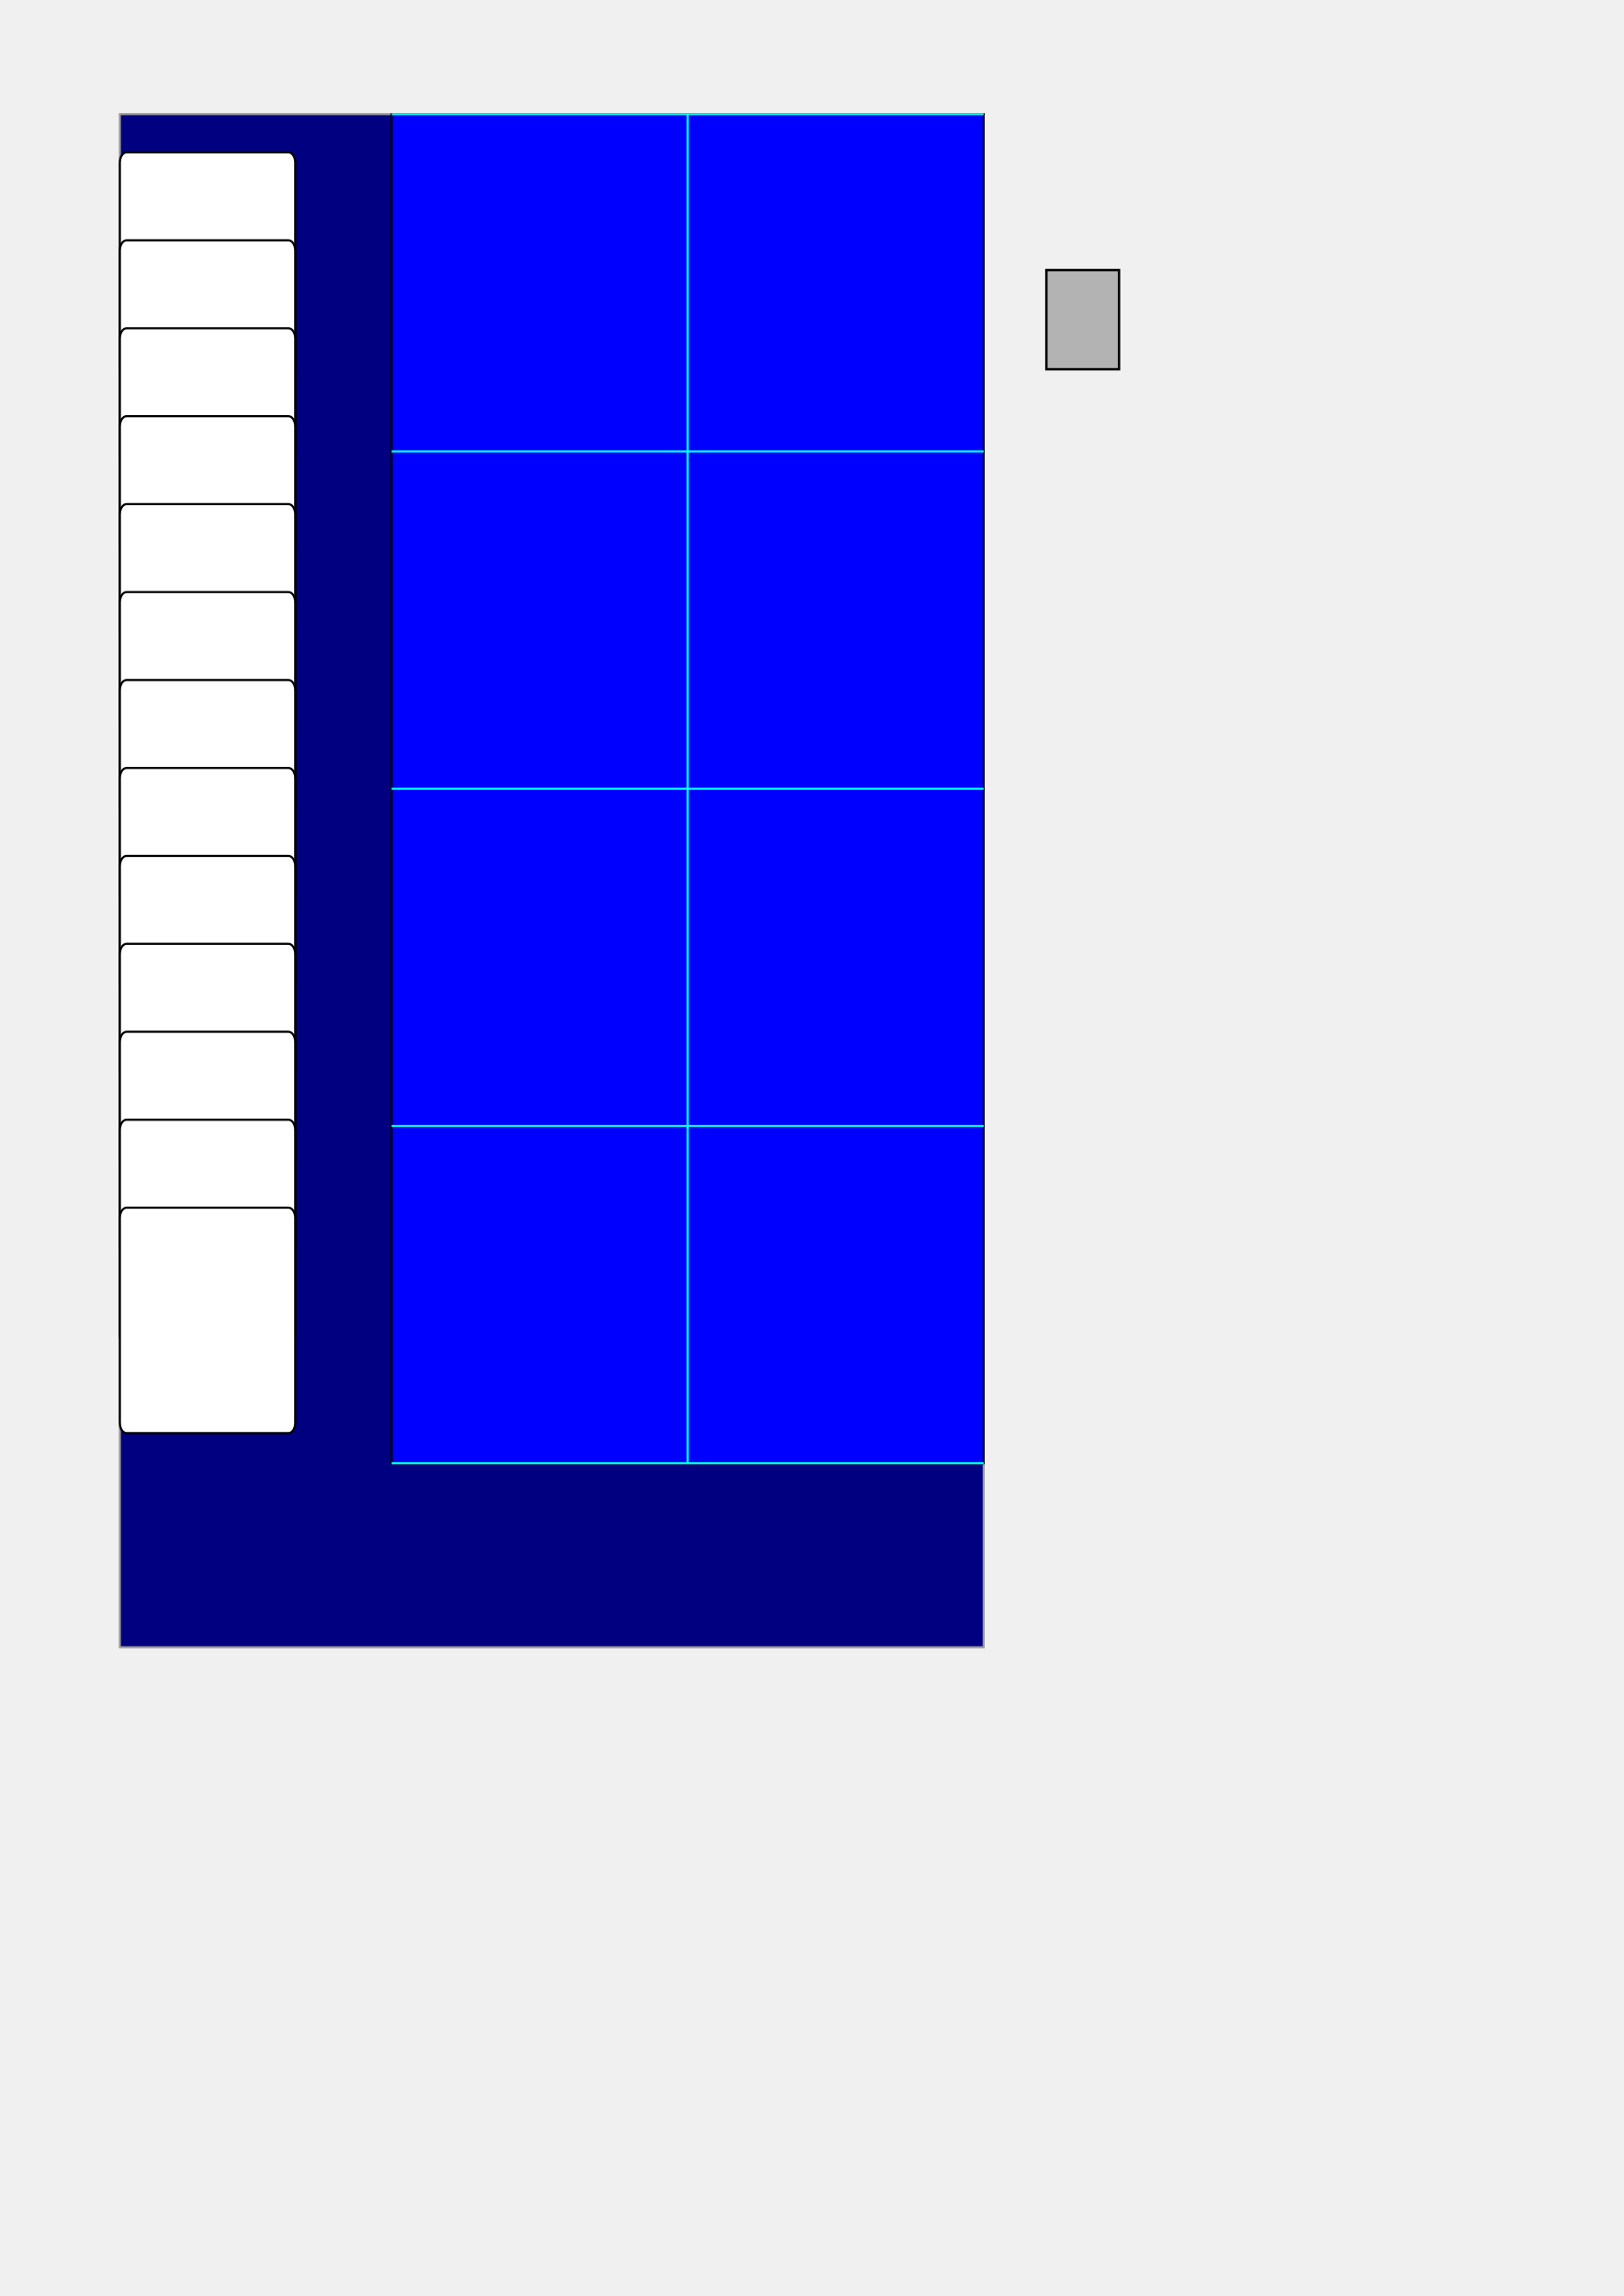
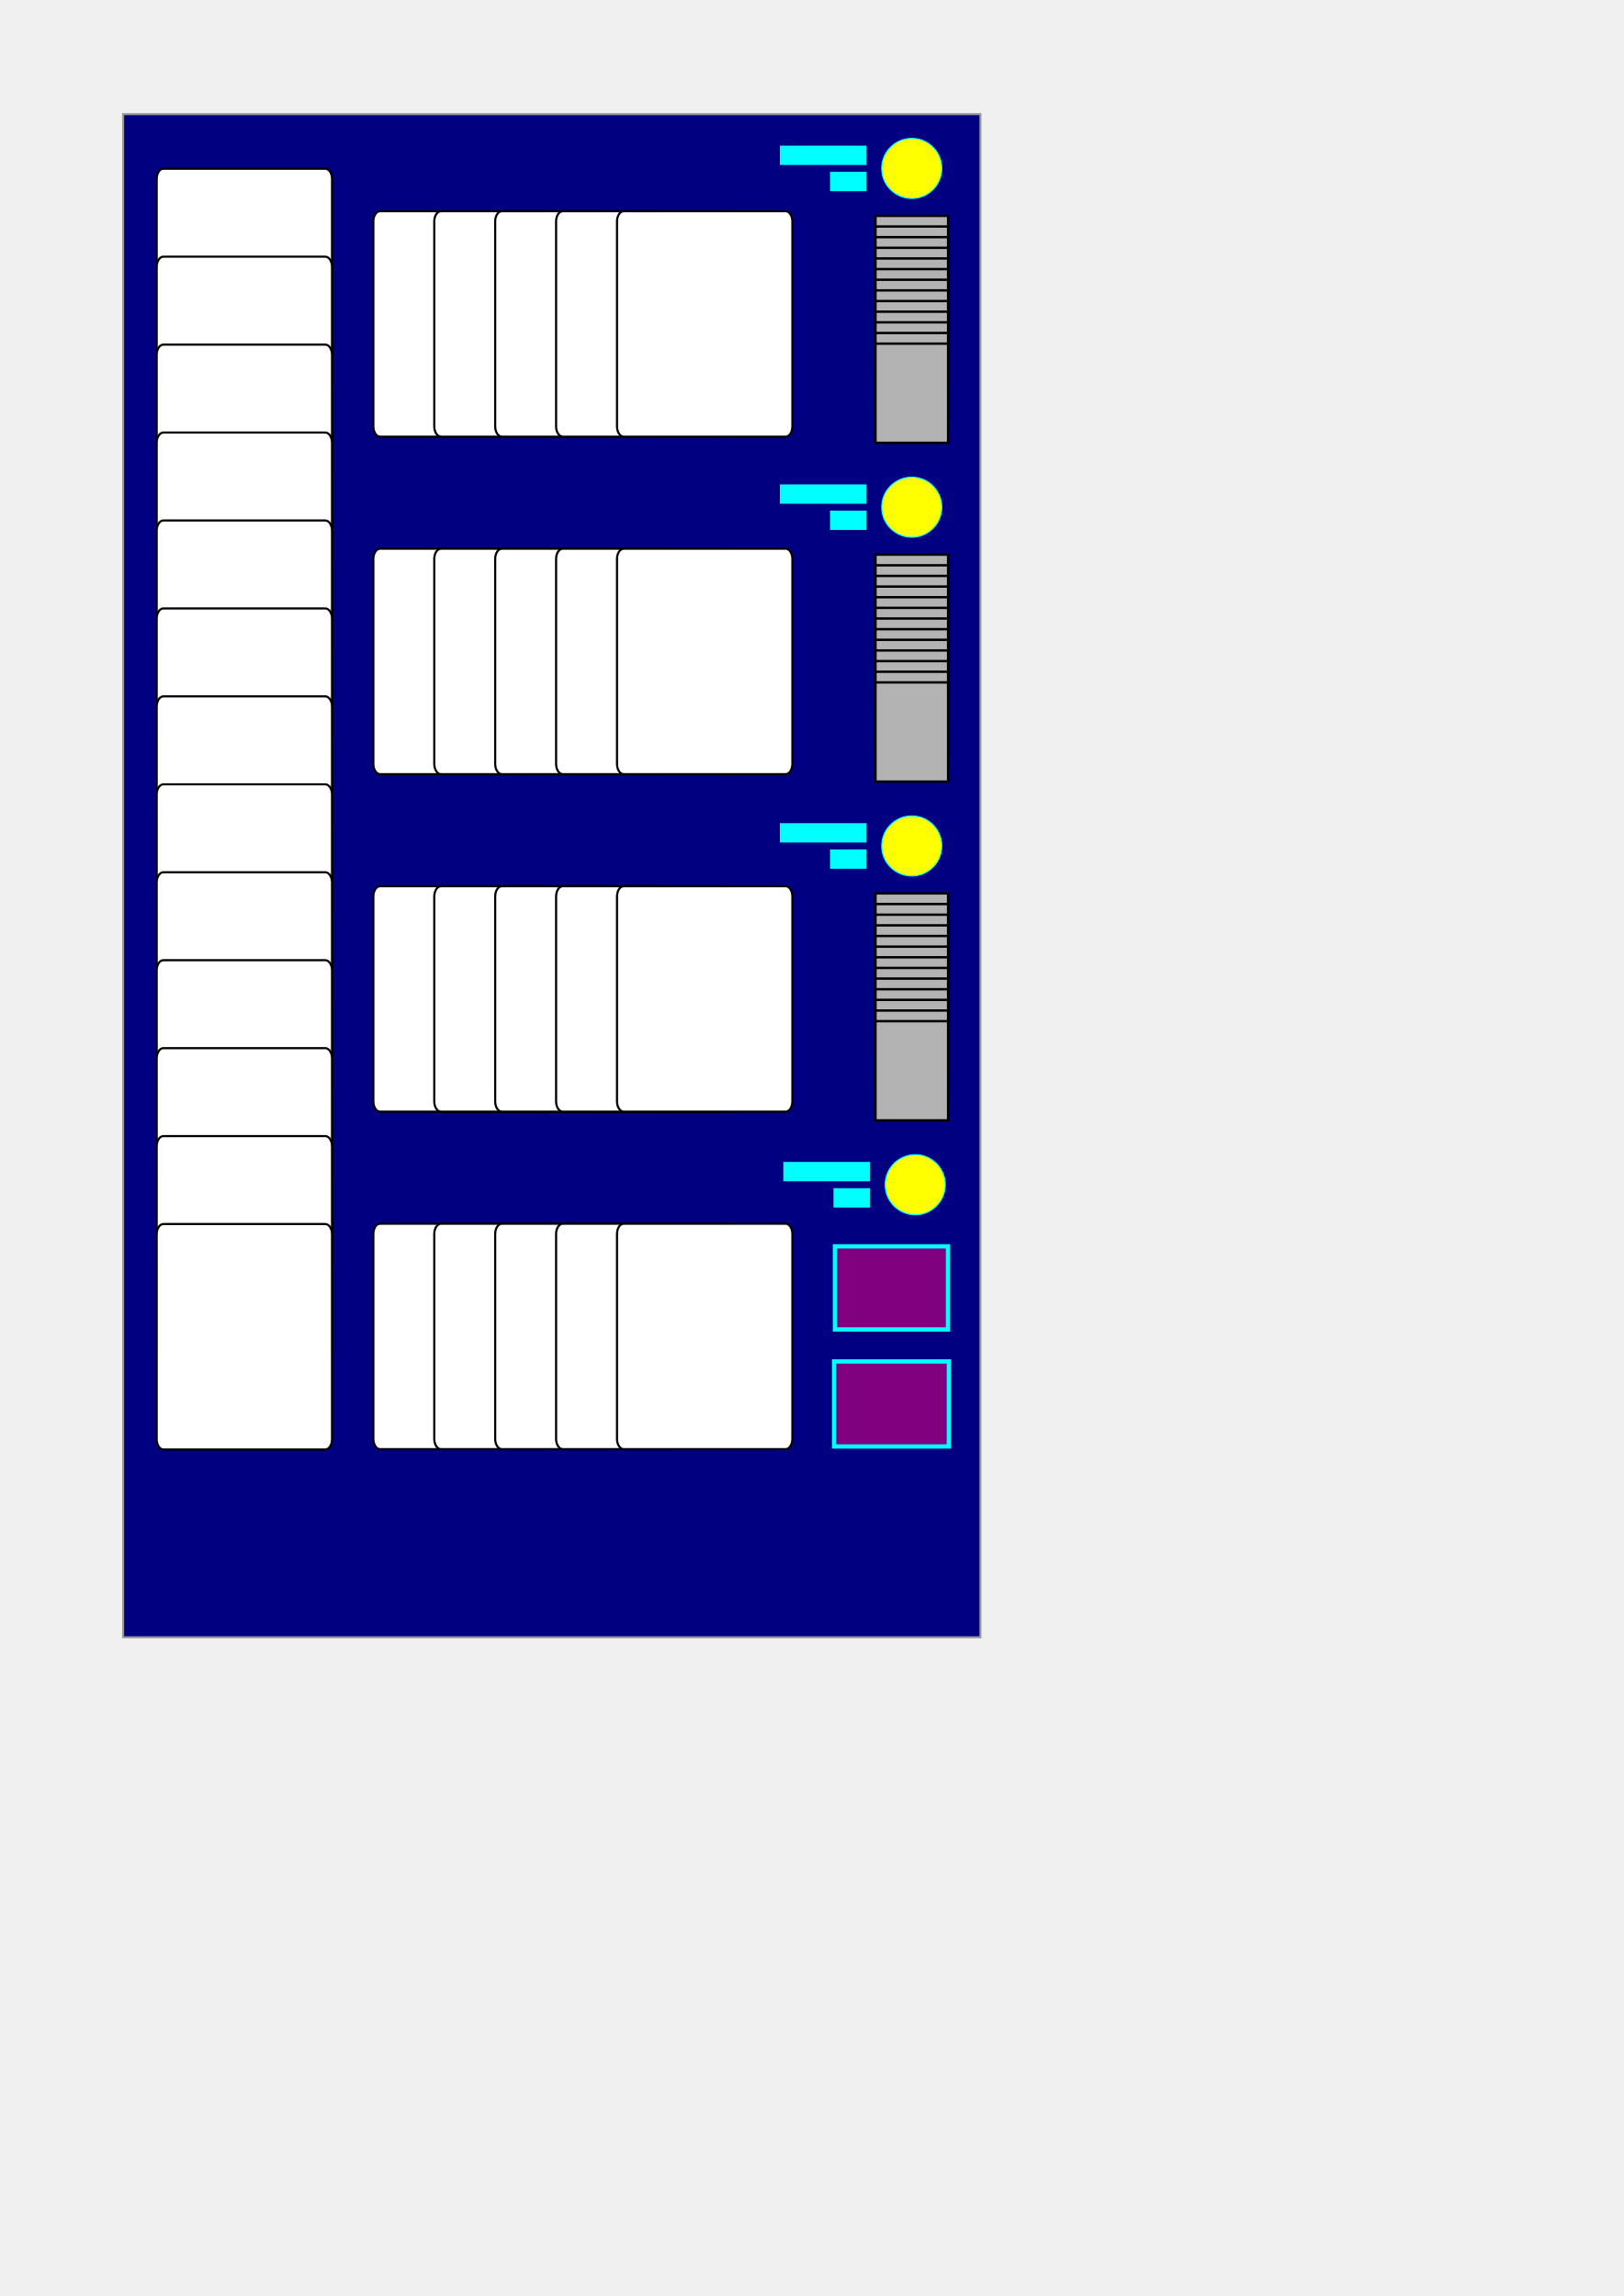
<svg xmlns="http://www.w3.org/2000/svg" width="210mm" height="297mm" viewBox="0 0 210 297" version="1.1" id="svg8">
  <defs id="defs2" />
  <g id="layer1">
-     <rect style="fill:#000080;fill-opacity:1;stroke:#999999;stroke-width:0.265;stroke-miterlimit:4;stroke-dasharray:none;stroke-dashoffset:0;stroke-opacity:1" id="rect815" width="111.718" height="198.314" x="15.502" y="14.764" rx="0" ry="0" />
-     <rect style="fill:#0000ff;fill-opacity:1;stroke:#000000;stroke-width:0.265;stroke-miterlimit:4;stroke-dasharray:none;stroke-dashoffset:0;stroke-opacity:1" id="rect1161" width="76.571" height="174.513" x="50.649" y="14.764" />
-     <rect style="fill:#b3b3b3;fill-opacity:1;stroke:#000000;stroke-width:0.309;stroke-miterlimit:4;stroke-dasharray:none;stroke-dashoffset:0;stroke-opacity:1" id="rect909-1" width="9.395" height="12.832" x="135.334" y="34.934" />
-     <rect style="fill:#ffffff;fill-opacity:1;stroke:#000000;stroke-width:0.276;stroke-miterlimit:4;stroke-dasharray:none;stroke-dashoffset:0;stroke-opacity:1" id="rect817-78" width="22.679" height="29.164" x="15.502" y="19.707" rx="0.87" ry="1.326" />
-     <rect style="fill:#ffffff;fill-opacity:1;stroke:#000000;stroke-width:0.276;stroke-miterlimit:4;stroke-dasharray:none;stroke-dashoffset:0;stroke-opacity:1" id="rect817-7-7" width="22.679" height="29.164" x="15.502" y="31.083" rx="0.87" ry="1.326" />
-     <rect style="fill:#ffffff;fill-opacity:1;stroke:#000000;stroke-width:0.276;stroke-miterlimit:4;stroke-dasharray:none;stroke-dashoffset:0;stroke-opacity:1" id="rect817-3-7" width="22.679" height="29.164" x="15.502" y="42.459" rx="0.87" ry="1.326" />
-     <rect style="fill:#ffffff;fill-opacity:1;stroke:#000000;stroke-width:0.276;stroke-miterlimit:4;stroke-dasharray:none;stroke-dashoffset:0;stroke-opacity:1" id="rect817-79-4" width="22.679" height="29.164" x="15.502" y="53.835" rx="0.87" ry="1.326" />
-     <rect style="fill:#ffffff;fill-opacity:1;stroke:#000000;stroke-width:0.276;stroke-miterlimit:4;stroke-dasharray:none;stroke-dashoffset:0;stroke-opacity:1" id="rect817-0-4" width="22.679" height="29.164" x="15.502" y="65.211" rx="0.87" ry="1.326" />
-     <rect style="fill:#ffffff;fill-opacity:1;stroke:#000000;stroke-width:0.276;stroke-miterlimit:4;stroke-dasharray:none;stroke-dashoffset:0;stroke-opacity:1" id="rect817-2-9" width="22.679" height="29.164" x="15.502" y="76.587" rx="0.87" ry="1.326" />
-     <rect style="fill:#ffffff;fill-opacity:1;stroke:#000000;stroke-width:0.276;stroke-miterlimit:4;stroke-dasharray:none;stroke-dashoffset:0;stroke-opacity:1" id="rect817-39-1" width="22.679" height="29.164" x="15.502" y="87.963" rx="0.87" ry="1.326" />
-     <rect style="fill:#ffffff;fill-opacity:1;stroke:#000000;stroke-width:0.276;stroke-miterlimit:4;stroke-dasharray:none;stroke-dashoffset:0;stroke-opacity:1" id="rect817-9-5" width="22.679" height="29.164" x="15.502" y="99.339" rx="0.87" ry="1.326" />
-     <rect style="fill:#ffffff;fill-opacity:1;stroke:#000000;stroke-width:0.276;stroke-miterlimit:4;stroke-dasharray:none;stroke-dashoffset:0;stroke-opacity:1" id="rect817-70-5" width="22.679" height="29.164" x="15.502" y="110.715" rx="0.87" ry="1.326" />
-     <rect style="fill:#ffffff;fill-opacity:1;stroke:#000000;stroke-width:0.276;stroke-miterlimit:4;stroke-dasharray:none;stroke-dashoffset:0;stroke-opacity:1" id="rect817-398-5" width="22.679" height="29.164" x="15.502" y="122.09" rx="0.87" ry="1.326" />
-     <rect style="fill:#ffffff;fill-opacity:1;stroke:#000000;stroke-width:0.276;stroke-miterlimit:4;stroke-dasharray:none;stroke-dashoffset:0;stroke-opacity:1" id="rect817-6-8" width="22.679" height="29.164" x="15.502" y="133.466" rx="0.87" ry="1.326" />
-     <rect style="fill:#ffffff;fill-opacity:1;stroke:#000000;stroke-width:0.276;stroke-miterlimit:4;stroke-dasharray:none;stroke-dashoffset:0;stroke-opacity:1" id="rect817-5-2" width="22.679" height="29.164" x="15.502" y="144.842" rx="0.87" ry="1.326" />
-     <rect style="fill:#ffffff;fill-opacity:1;stroke:#000000;stroke-width:0.276;stroke-miterlimit:4;stroke-dasharray:none;stroke-dashoffset:0;stroke-opacity:1" id="rect817-76-9" width="22.679" height="29.164" x="15.502" y="156.218" rx="0.87" ry="1.326" />
-     <path style="fill:#00ffff;stroke:#00ffff;stroke-width:0.265px;stroke-linecap:butt;stroke-linejoin:miter;stroke-opacity:1" d="M 50.649,102.02 H 127.22" id="path1163" />
-     <path style="fill:#00ffff;stroke:#00ffff;stroke-width:0.265px;stroke-linecap:butt;stroke-linejoin:miter;stroke-opacity:1" d="M 88.934,14.764 V 189.277" id="path1165" />
-     <path style="fill:#00ffff;stroke:#00ffff;stroke-width:0.265px;stroke-linecap:butt;stroke-linejoin:miter;stroke-opacity:1" d="M 50.649,14.764 H 127.22" id="path1163-3" />
-     <path style="fill:#00ffff;stroke:#00ffff;stroke-width:0.265px;stroke-linecap:butt;stroke-linejoin:miter;stroke-opacity:1" d="M 50.649,58.392 H 127.22" id="path1163-8" />
-     <path style="fill:#00ffff;stroke:#00ffff;stroke-width:0.265px;stroke-linecap:butt;stroke-linejoin:miter;stroke-opacity:1" d="M 50.649,145.648 H 127.22" id="path1163-37" />
-     <path style="fill:#00ffff;stroke:#00ffff;stroke-width:0.265px;stroke-linecap:butt;stroke-linejoin:miter;stroke-opacity:1" d="M 50.649,189.277 H 127.22" id="path1163-5" />
+     <rect style="fill:#000080;fill-opacity:1;stroke:#999999;stroke-width:0.263;stroke-miterlimit:4;stroke-dasharray:none;stroke-dashoffset:0;stroke-opacity:1" id="rect815" width="110.879" height="197.028" x="15.922" y="14.764" rx="0" ry="0" />
+     <g id="g1672" transform="translate(0,3.704167)">
+       <rect ry="1.326" rx="0.87" y="18.12" x="20.264" height="29.164" width="22.679" id="rect817-78" style="fill:#ffffff;fill-opacity:1;stroke:#000000;stroke-width:0.276;stroke-miterlimit:4;stroke-dasharray:none;stroke-dashoffset:0;stroke-opacity:1" />
+       <rect ry="1.326" rx="0.87" y="29.496" x="20.264" height="29.164" width="22.679" id="rect817-7-7" style="fill:#ffffff;fill-opacity:1;stroke:#000000;stroke-width:0.276;stroke-miterlimit:4;stroke-dasharray:none;stroke-dashoffset:0;stroke-opacity:1" />
+       <rect ry="1.326" rx="0.87" y="40.872" x="20.264" height="29.164" width="22.679" id="rect817-3-7" style="fill:#ffffff;fill-opacity:1;stroke:#000000;stroke-width:0.276;stroke-miterlimit:4;stroke-dasharray:none;stroke-dashoffset:0;stroke-opacity:1" />
+       <rect ry="1.326" rx="0.87" y="52.248" x="20.264" height="29.164" width="22.679" id="rect817-79-4" style="fill:#ffffff;fill-opacity:1;stroke:#000000;stroke-width:0.276;stroke-miterlimit:4;stroke-dasharray:none;stroke-dashoffset:0;stroke-opacity:1" />
+       <rect ry="1.326" rx="0.87" y="63.623" x="20.264" height="29.164" width="22.679" id="rect817-0-4" style="fill:#ffffff;fill-opacity:1;stroke:#000000;stroke-width:0.276;stroke-miterlimit:4;stroke-dasharray:none;stroke-dashoffset:0;stroke-opacity:1" />
+       <rect ry="1.326" rx="0.87" y="74.999" x="20.264" height="29.164" width="22.679" id="rect817-2-9" style="fill:#ffffff;fill-opacity:1;stroke:#000000;stroke-width:0.276;stroke-miterlimit:4;stroke-dasharray:none;stroke-dashoffset:0;stroke-opacity:1" />
+       <rect ry="1.326" rx="0.87" y="86.375" x="20.264" height="29.164" width="22.679" id="rect817-39-1" style="fill:#ffffff;fill-opacity:1;stroke:#000000;stroke-width:0.276;stroke-miterlimit:4;stroke-dasharray:none;stroke-dashoffset:0;stroke-opacity:1" />
+       <rect ry="1.326" rx="0.87" y="97.751" x="20.264" height="29.164" width="22.679" id="rect817-9-5" style="fill:#ffffff;fill-opacity:1;stroke:#000000;stroke-width:0.276;stroke-miterlimit:4;stroke-dasharray:none;stroke-dashoffset:0;stroke-opacity:1" />
+       <rect ry="1.326" rx="0.87" y="109.127" x="20.264" height="29.164" width="22.679" id="rect817-70-5" style="fill:#ffffff;fill-opacity:1;stroke:#000000;stroke-width:0.276;stroke-miterlimit:4;stroke-dasharray:none;stroke-dashoffset:0;stroke-opacity:1" />
+       <rect ry="1.326" rx="0.87" y="120.503" x="20.264" height="29.164" width="22.679" id="rect817-398-5" style="fill:#ffffff;fill-opacity:1;stroke:#000000;stroke-width:0.276;stroke-miterlimit:4;stroke-dasharray:none;stroke-dashoffset:0;stroke-opacity:1" />
+       <rect ry="1.326" rx="0.87" y="131.879" x="20.264" height="29.164" width="22.679" id="rect817-6-8" style="fill:#ffffff;fill-opacity:1;stroke:#000000;stroke-width:0.276;stroke-miterlimit:4;stroke-dasharray:none;stroke-dashoffset:0;stroke-opacity:1" />
+       <rect ry="1.326" rx="0.87" y="143.255" x="20.264" height="29.164" width="22.679" id="rect817-5-2" style="fill:#ffffff;fill-opacity:1;stroke:#000000;stroke-width:0.276;stroke-miterlimit:4;stroke-dasharray:none;stroke-dashoffset:0;stroke-opacity:1" />
+       <rect ry="1.326" rx="0.87" y="154.631" x="20.264" height="29.164" width="22.679" id="rect817-76-9" style="fill:#ffffff;fill-opacity:1;stroke:#000000;stroke-width:0.276;stroke-miterlimit:4;stroke-dasharray:none;stroke-dashoffset:0;stroke-opacity:1" />
+     </g>
+     <g id="g1551" transform="translate(-2.809924,0.6518665)">
+       <g transform="translate(-0.7301447,55.27107)" id="g1066-5">
+         <rect style="fill:#b3b3b3;fill-opacity:1;stroke:#000000;stroke-width:0.309;stroke-miterlimit:4;stroke-dasharray:none;stroke-dashoffset:0;stroke-opacity:1" id="rect909-1-54" width="9.395" height="12.832" x="116.767" y="15.822" />
+         <rect style="fill:#b3b3b3;fill-opacity:1;stroke:#000000;stroke-width:0.309;stroke-miterlimit:4;stroke-dasharray:none;stroke-dashoffset:0;stroke-opacity:1" id="rect909-1-1-1" width="9.395" height="12.832" x="116.767" y="17.199" />
+         <rect style="fill:#b3b3b3;fill-opacity:1;stroke:#000000;stroke-width:0.309;stroke-miterlimit:4;stroke-dasharray:none;stroke-dashoffset:0;stroke-opacity:1" id="rect909-1-9-8" width="9.395" height="12.832" x="116.767" y="18.576" />
+         <rect style="fill:#b3b3b3;fill-opacity:1;stroke:#000000;stroke-width:0.309;stroke-miterlimit:4;stroke-dasharray:none;stroke-dashoffset:0;stroke-opacity:1" id="rect909-1-3-8" width="9.395" height="12.832" x="116.767" y="19.954" />
+         <rect style="fill:#b3b3b3;fill-opacity:1;stroke:#000000;stroke-width:0.309;stroke-miterlimit:4;stroke-dasharray:none;stroke-dashoffset:0;stroke-opacity:1" id="rect909-1-11-3" width="9.395" height="12.832" x="116.767" y="21.331" />
+         <rect style="fill:#b3b3b3;fill-opacity:1;stroke:#000000;stroke-width:0.309;stroke-miterlimit:4;stroke-dasharray:none;stroke-dashoffset:0;stroke-opacity:1" id="rect909-1-4-5" width="9.395" height="12.832" x="116.767" y="22.708" />
+         <rect style="fill:#b3b3b3;fill-opacity:1;stroke:#000000;stroke-width:0.309;stroke-miterlimit:4;stroke-dasharray:none;stroke-dashoffset:0;stroke-opacity:1" id="rect909-1-95-2" width="9.395" height="12.832" x="116.767" y="24.085" />
+         <rect style="fill:#b3b3b3;fill-opacity:1;stroke:#000000;stroke-width:0.309;stroke-miterlimit:4;stroke-dasharray:none;stroke-dashoffset:0;stroke-opacity:1" id="rect909-1-90-2" width="9.395" height="12.832" x="116.767" y="25.463" />
+         <rect style="fill:#b3b3b3;fill-opacity:1;stroke:#000000;stroke-width:0.309;stroke-miterlimit:4;stroke-dasharray:none;stroke-dashoffset:0;stroke-opacity:1" id="rect909-1-93-6" width="9.395" height="12.832" x="116.767" y="26.84" />
+         <rect style="fill:#b3b3b3;fill-opacity:1;stroke:#000000;stroke-width:0.309;stroke-miterlimit:4;stroke-dasharray:none;stroke-dashoffset:0;stroke-opacity:1" id="rect909-1-40-6" width="9.395" height="12.832" x="116.767" y="28.217" />
+         <rect style="fill:#b3b3b3;fill-opacity:1;stroke:#000000;stroke-width:0.309;stroke-miterlimit:4;stroke-dasharray:none;stroke-dashoffset:0;stroke-opacity:1" id="rect909-1-7-7" width="9.395" height="12.832" x="116.767" y="29.594" />
+         <rect style="fill:#b3b3b3;fill-opacity:1;stroke:#000000;stroke-width:0.309;stroke-miterlimit:4;stroke-dasharray:none;stroke-dashoffset:0;stroke-opacity:1" id="rect909-1-5-8" width="9.395" height="12.832" x="116.767" y="30.972" />
+         <rect style="fill:#b3b3b3;fill-opacity:1;stroke:#000000;stroke-width:0.309;stroke-miterlimit:4;stroke-dasharray:none;stroke-dashoffset:0;stroke-opacity:1" id="rect909-1-75-4" width="9.395" height="12.832" x="116.767" y="32.349" />
+       </g>
+       <circle r="3.887" cy="64.956" cx="120.734" id="path1394-1" style="fill:#ffff00;fill-opacity:1;stroke:#00ffff;stroke-width:0.138;stroke-miterlimit:4;stroke-dasharray:none;stroke-dashoffset:0;stroke-opacity:1" />
+       <g transform="translate(-0.2009858,43.24524)" id="g1078-7">
+         <rect style="fill:#00ffff;fill-opacity:1;stroke:#00ffff;stroke-width:0.228;stroke-miterlimit:4;stroke-dasharray:none;stroke-dashoffset:0;stroke-opacity:1" id="rect1396-1" width="10.966" height="2.272" x="103.986" y="18.878" />
+         <rect style="fill:#00ffff;fill-opacity:1;stroke:#00ffff;stroke-width:0.149;stroke-miterlimit:4;stroke-dasharray:none;stroke-dashoffset:0;stroke-opacity:1" id="rect1396-7-8" width="4.557" height="2.351" x="110.435" y="22.231" />
+       </g>
+     </g>
+     <g id="g1098-77" transform="translate(-3.01091,88.12131)">
+       <g transform="translate(-0.5291589,11.62357)" id="g1066-4">
+         <rect style="fill:#b3b3b3;fill-opacity:1;stroke:#000000;stroke-width:0.309;stroke-miterlimit:4;stroke-dasharray:none;stroke-dashoffset:0;stroke-opacity:1" id="rect909-1-49" width="9.395" height="12.832" x="116.767" y="15.822" />
+         <rect style="fill:#b3b3b3;fill-opacity:1;stroke:#000000;stroke-width:0.309;stroke-miterlimit:4;stroke-dasharray:none;stroke-dashoffset:0;stroke-opacity:1" id="rect909-1-1-15" width="9.395" height="12.832" x="116.767" y="17.199" />
+         <rect style="fill:#b3b3b3;fill-opacity:1;stroke:#000000;stroke-width:0.309;stroke-miterlimit:4;stroke-dasharray:none;stroke-dashoffset:0;stroke-opacity:1" id="rect909-1-9-5" width="9.395" height="12.832" x="116.767" y="18.576" />
+         <rect style="fill:#b3b3b3;fill-opacity:1;stroke:#000000;stroke-width:0.309;stroke-miterlimit:4;stroke-dasharray:none;stroke-dashoffset:0;stroke-opacity:1" id="rect909-1-3-5" width="9.395" height="12.832" x="116.767" y="19.954" />
+         <rect style="fill:#b3b3b3;fill-opacity:1;stroke:#000000;stroke-width:0.309;stroke-miterlimit:4;stroke-dasharray:none;stroke-dashoffset:0;stroke-opacity:1" id="rect909-1-11-8" width="9.395" height="12.832" x="116.767" y="21.331" />
+         <rect style="fill:#b3b3b3;fill-opacity:1;stroke:#000000;stroke-width:0.309;stroke-miterlimit:4;stroke-dasharray:none;stroke-dashoffset:0;stroke-opacity:1" id="rect909-1-4-2" width="9.395" height="12.832" x="116.767" y="22.708" />
+         <rect style="fill:#b3b3b3;fill-opacity:1;stroke:#000000;stroke-width:0.309;stroke-miterlimit:4;stroke-dasharray:none;stroke-dashoffset:0;stroke-opacity:1" id="rect909-1-95-9" width="9.395" height="12.832" x="116.767" y="24.085" />
+         <rect style="fill:#b3b3b3;fill-opacity:1;stroke:#000000;stroke-width:0.309;stroke-miterlimit:4;stroke-dasharray:none;stroke-dashoffset:0;stroke-opacity:1" id="rect909-1-90-8" width="9.395" height="12.832" x="116.767" y="25.463" />
+         <rect style="fill:#b3b3b3;fill-opacity:1;stroke:#000000;stroke-width:0.309;stroke-miterlimit:4;stroke-dasharray:none;stroke-dashoffset:0;stroke-opacity:1" id="rect909-1-93-2" width="9.395" height="12.832" x="116.767" y="26.84" />
+         <rect style="fill:#b3b3b3;fill-opacity:1;stroke:#000000;stroke-width:0.309;stroke-miterlimit:4;stroke-dasharray:none;stroke-dashoffset:0;stroke-opacity:1" id="rect909-1-40-0" width="9.395" height="12.832" x="116.767" y="28.217" />
+         <rect style="fill:#b3b3b3;fill-opacity:1;stroke:#000000;stroke-width:0.309;stroke-miterlimit:4;stroke-dasharray:none;stroke-dashoffset:0;stroke-opacity:1" id="rect909-1-7-74" width="9.395" height="12.832" x="116.767" y="29.594" />
+         <rect style="fill:#b3b3b3;fill-opacity:1;stroke:#000000;stroke-width:0.309;stroke-miterlimit:4;stroke-dasharray:none;stroke-dashoffset:0;stroke-opacity:1" id="rect909-1-5-85" width="9.395" height="12.832" x="116.767" y="30.972" />
+         <rect style="fill:#b3b3b3;fill-opacity:1;stroke:#000000;stroke-width:0.309;stroke-miterlimit:4;stroke-dasharray:none;stroke-dashoffset:0;stroke-opacity:1" id="rect909-1-75-8" width="9.395" height="12.832" x="116.767" y="32.349" />
+       </g>
+       <circle r="3.887" cy="21.308" cx="120.935" id="path1394-3" style="fill:#ffff00;fill-opacity:1;stroke:#00ffff;stroke-width:0.138;stroke-miterlimit:4;stroke-dasharray:none;stroke-dashoffset:0;stroke-opacity:1" />
+       <g transform="translate(0,-0.4022613)" id="g1078-0">
+         <rect style="fill:#00ffff;fill-opacity:1;stroke:#00ffff;stroke-width:0.228;stroke-miterlimit:4;stroke-dasharray:none;stroke-dashoffset:0;stroke-opacity:1" id="rect1396-6" width="10.966" height="2.272" x="103.986" y="18.878" />
+         <rect style="fill:#00ffff;fill-opacity:1;stroke:#00ffff;stroke-width:0.149;stroke-miterlimit:4;stroke-dasharray:none;stroke-dashoffset:0;stroke-opacity:1" id="rect1396-7-2" width="4.557" height="2.351" x="110.435" y="22.231" />
+       </g>
+     </g>
+     <g id="g1357" transform="translate(-2.563064,1.058326)">
+       <circle r="3.887" cy="152.193" cx="120.935" id="path1394-4" style="fill:#ffff00;fill-opacity:1;stroke:#00ffff;stroke-width:0.138;stroke-miterlimit:4;stroke-dasharray:none;stroke-dashoffset:0;stroke-opacity:1" />
+       <g transform="translate(2e-6,130.4827)" id="g1078-6">
+         <rect style="fill:#00ffff;fill-opacity:1;stroke:#00ffff;stroke-width:0.228;stroke-miterlimit:4;stroke-dasharray:none;stroke-dashoffset:0;stroke-opacity:1" id="rect1396-4" width="10.966" height="2.272" x="103.986" y="18.878" />
+         <rect style="fill:#00ffff;fill-opacity:1;stroke:#00ffff;stroke-width:0.149;stroke-miterlimit:4;stroke-dasharray:none;stroke-dashoffset:0;stroke-opacity:1" id="rect1396-7-6" width="4.557" height="2.351" x="110.435" y="22.231" />
+       </g>
+     </g>
+     <rect style="fill:#800080;fill-opacity:1;stroke:#00ffff;stroke-width:0.558;stroke-miterlimit:4;stroke-dasharray:none;stroke-dashoffset:0;stroke-opacity:1" id="rect1329" width="14.842" height="10.995" x="107.878" y="176.112" rx="0" ry="0" />
+     <rect style="fill:#800080;fill-opacity:1;stroke:#00ffff;stroke-width:0.558;stroke-miterlimit:4;stroke-dasharray:none;stroke-dashoffset:0;stroke-opacity:1" id="rect1331" width="14.622" height="10.751" x="107.988" y="161.22" />
+     <g transform="translate(-2.809924,-43.17007)" id="g1551-5">
+       <g transform="translate(-0.7301447,55.27107)" id="g1066-5-5">
+         <rect style="fill:#b3b3b3;fill-opacity:1;stroke:#000000;stroke-width:0.309;stroke-miterlimit:4;stroke-dasharray:none;stroke-dashoffset:0;stroke-opacity:1" id="rect909-1-54-8" width="9.395" height="12.832" x="116.767" y="15.822" />
+         <rect style="fill:#b3b3b3;fill-opacity:1;stroke:#000000;stroke-width:0.309;stroke-miterlimit:4;stroke-dasharray:none;stroke-dashoffset:0;stroke-opacity:1" id="rect909-1-1-1-5" width="9.395" height="12.832" x="116.767" y="17.199" />
+         <rect style="fill:#b3b3b3;fill-opacity:1;stroke:#000000;stroke-width:0.309;stroke-miterlimit:4;stroke-dasharray:none;stroke-dashoffset:0;stroke-opacity:1" id="rect909-1-9-8-6" width="9.395" height="12.832" x="116.767" y="18.576" />
+         <rect style="fill:#b3b3b3;fill-opacity:1;stroke:#000000;stroke-width:0.309;stroke-miterlimit:4;stroke-dasharray:none;stroke-dashoffset:0;stroke-opacity:1" id="rect909-1-3-8-7" width="9.395" height="12.832" x="116.767" y="19.954" />
+         <rect style="fill:#b3b3b3;fill-opacity:1;stroke:#000000;stroke-width:0.309;stroke-miterlimit:4;stroke-dasharray:none;stroke-dashoffset:0;stroke-opacity:1" id="rect909-1-11-3-9" width="9.395" height="12.832" x="116.767" y="21.331" />
+         <rect style="fill:#b3b3b3;fill-opacity:1;stroke:#000000;stroke-width:0.309;stroke-miterlimit:4;stroke-dasharray:none;stroke-dashoffset:0;stroke-opacity:1" id="rect909-1-4-5-4" width="9.395" height="12.832" x="116.767" y="22.708" />
+         <rect style="fill:#b3b3b3;fill-opacity:1;stroke:#000000;stroke-width:0.309;stroke-miterlimit:4;stroke-dasharray:none;stroke-dashoffset:0;stroke-opacity:1" id="rect909-1-95-2-1" width="9.395" height="12.832" x="116.767" y="24.085" />
+         <rect style="fill:#b3b3b3;fill-opacity:1;stroke:#000000;stroke-width:0.309;stroke-miterlimit:4;stroke-dasharray:none;stroke-dashoffset:0;stroke-opacity:1" id="rect909-1-90-2-6" width="9.395" height="12.832" x="116.767" y="25.463" />
+         <rect style="fill:#b3b3b3;fill-opacity:1;stroke:#000000;stroke-width:0.309;stroke-miterlimit:4;stroke-dasharray:none;stroke-dashoffset:0;stroke-opacity:1" id="rect909-1-93-6-1" width="9.395" height="12.832" x="116.767" y="26.84" />
+         <rect style="fill:#b3b3b3;fill-opacity:1;stroke:#000000;stroke-width:0.309;stroke-miterlimit:4;stroke-dasharray:none;stroke-dashoffset:0;stroke-opacity:1" id="rect909-1-40-6-2" width="9.395" height="12.832" x="116.767" y="28.217" />
+         <rect style="fill:#b3b3b3;fill-opacity:1;stroke:#000000;stroke-width:0.309;stroke-miterlimit:4;stroke-dasharray:none;stroke-dashoffset:0;stroke-opacity:1" id="rect909-1-7-7-0" width="9.395" height="12.832" x="116.767" y="29.594" />
+         <rect style="fill:#b3b3b3;fill-opacity:1;stroke:#000000;stroke-width:0.309;stroke-miterlimit:4;stroke-dasharray:none;stroke-dashoffset:0;stroke-opacity:1" id="rect909-1-5-8-4" width="9.395" height="12.832" x="116.767" y="30.972" />
+         <rect style="fill:#b3b3b3;fill-opacity:1;stroke:#000000;stroke-width:0.309;stroke-miterlimit:4;stroke-dasharray:none;stroke-dashoffset:0;stroke-opacity:1" id="rect909-1-75-4-4" width="9.395" height="12.832" x="116.767" y="32.349" />
+       </g>
+       <circle r="3.887" cy="64.956" cx="120.734" id="path1394-1-5" style="fill:#ffff00;fill-opacity:1;stroke:#00ffff;stroke-width:0.138;stroke-miterlimit:4;stroke-dasharray:none;stroke-dashoffset:0;stroke-opacity:1" />
+       <g transform="translate(-0.2009858,43.24524)" id="g1078-7-9">
+         <rect style="fill:#00ffff;fill-opacity:1;stroke:#00ffff;stroke-width:0.228;stroke-miterlimit:4;stroke-dasharray:none;stroke-dashoffset:0;stroke-opacity:1" id="rect1396-1-7" width="10.966" height="2.272" x="103.986" y="18.878" />
+         <rect style="fill:#00ffff;fill-opacity:1;stroke:#00ffff;stroke-width:0.149;stroke-miterlimit:4;stroke-dasharray:none;stroke-dashoffset:0;stroke-opacity:1" id="rect1396-7-8-5" width="4.557" height="2.351" x="110.435" y="22.231" />
+       </g>
+     </g>
+     <g transform="translate(-110.0888,-91.27025)" id="g1709-2">
+       <rect ry="1.326" rx="0.87" y="118.591" x="158.377" height="29.164" width="22.679" id="rect817-76-9-00-4" style="fill:#ffffff;fill-opacity:1;stroke:#000000;stroke-width:0.276;stroke-miterlimit:4;stroke-dasharray:none;stroke-dashoffset:0;stroke-opacity:1" />
+       <rect ry="1.326" rx="0.87" y="118.591" x="166.255" height="29.164" width="22.679" id="rect817-76-9-3-9" style="fill:#ffffff;fill-opacity:1;stroke:#000000;stroke-width:0.276;stroke-miterlimit:4;stroke-dasharray:none;stroke-dashoffset:0;stroke-opacity:1" />
+       <rect ry="1.326" rx="0.87" y="118.591" x="174.133" height="29.164" width="22.679" id="rect817-76-9-0-2" style="fill:#ffffff;fill-opacity:1;stroke:#000000;stroke-width:0.276;stroke-miterlimit:4;stroke-dasharray:none;stroke-dashoffset:0;stroke-opacity:1" />
+       <rect ry="1.326" rx="0.87" y="118.591" x="182.011" height="29.164" width="22.679" id="rect817-76-9-1-9" style="fill:#ffffff;fill-opacity:1;stroke:#000000;stroke-width:0.276;stroke-miterlimit:4;stroke-dasharray:none;stroke-dashoffset:0;stroke-opacity:1" />
+       <rect ry="1.326" rx="0.87" y="118.591" x="189.889" height="29.164" width="22.679" id="rect817-76-9-38-1" style="fill:#ffffff;fill-opacity:1;stroke:#000000;stroke-width:0.276;stroke-miterlimit:4;stroke-dasharray:none;stroke-dashoffset:0;stroke-opacity:1" />
+     </g>
+     <g transform="translate(-110.0888,-47.61286)" id="g1709-0">
+       <rect ry="1.326" rx="0.87" y="118.591" x="158.377" height="29.164" width="22.679" id="rect817-76-9-00-9" style="fill:#ffffff;fill-opacity:1;stroke:#000000;stroke-width:0.276;stroke-miterlimit:4;stroke-dasharray:none;stroke-dashoffset:0;stroke-opacity:1" />
+       <rect ry="1.326" rx="0.87" y="118.591" x="166.255" height="29.164" width="22.679" id="rect817-76-9-3-3" style="fill:#ffffff;fill-opacity:1;stroke:#000000;stroke-width:0.276;stroke-miterlimit:4;stroke-dasharray:none;stroke-dashoffset:0;stroke-opacity:1" />
+       <rect ry="1.326" rx="0.87" y="118.591" x="174.133" height="29.164" width="22.679" id="rect817-76-9-0-0" style="fill:#ffffff;fill-opacity:1;stroke:#000000;stroke-width:0.276;stroke-miterlimit:4;stroke-dasharray:none;stroke-dashoffset:0;stroke-opacity:1" />
+       <rect ry="1.326" rx="0.87" y="118.591" x="182.011" height="29.164" width="22.679" id="rect817-76-9-1-0" style="fill:#ffffff;fill-opacity:1;stroke:#000000;stroke-width:0.276;stroke-miterlimit:4;stroke-dasharray:none;stroke-dashoffset:0;stroke-opacity:1" />
+       <rect ry="1.326" rx="0.87" y="118.591" x="189.889" height="29.164" width="22.679" id="rect817-76-9-38-3" style="fill:#ffffff;fill-opacity:1;stroke:#000000;stroke-width:0.276;stroke-miterlimit:4;stroke-dasharray:none;stroke-dashoffset:0;stroke-opacity:1" />
+     </g>
+     <g transform="translate(-110.0888,-3.955484)" id="g1709-01">
+       <rect ry="1.326" rx="0.87" y="118.591" x="158.377" height="29.164" width="22.679" id="rect817-76-9-00-98" style="fill:#ffffff;fill-opacity:1;stroke:#000000;stroke-width:0.276;stroke-miterlimit:4;stroke-dasharray:none;stroke-dashoffset:0;stroke-opacity:1" />
+       <rect ry="1.326" rx="0.87" y="118.591" x="166.255" height="29.164" width="22.679" id="rect817-76-9-3-6" style="fill:#ffffff;fill-opacity:1;stroke:#000000;stroke-width:0.276;stroke-miterlimit:4;stroke-dasharray:none;stroke-dashoffset:0;stroke-opacity:1" />
+       <rect ry="1.326" rx="0.87" y="118.591" x="174.133" height="29.164" width="22.679" id="rect817-76-9-0-9" style="fill:#ffffff;fill-opacity:1;stroke:#000000;stroke-width:0.276;stroke-miterlimit:4;stroke-dasharray:none;stroke-dashoffset:0;stroke-opacity:1" />
+       <rect ry="1.326" rx="0.87" y="118.591" x="182.011" height="29.164" width="22.679" id="rect817-76-9-1-01" style="fill:#ffffff;fill-opacity:1;stroke:#000000;stroke-width:0.276;stroke-miterlimit:4;stroke-dasharray:none;stroke-dashoffset:0;stroke-opacity:1" />
+       <rect ry="1.326" rx="0.87" y="118.591" x="189.889" height="29.164" width="22.679" id="rect817-76-9-38-6" style="fill:#ffffff;fill-opacity:1;stroke:#000000;stroke-width:0.276;stroke-miterlimit:4;stroke-dasharray:none;stroke-dashoffset:0;stroke-opacity:1" />
+     </g>
+     <g transform="translate(-110.0888,39.7019)" id="g1709-4">
+       <rect ry="1.326" rx="0.87" y="118.591" x="158.377" height="29.164" width="22.679" id="rect817-76-9-00-48" style="fill:#ffffff;fill-opacity:1;stroke:#000000;stroke-width:0.276;stroke-miterlimit:4;stroke-dasharray:none;stroke-dashoffset:0;stroke-opacity:1" />
+       <rect ry="1.326" rx="0.87" y="118.591" x="166.255" height="29.164" width="22.679" id="rect817-76-9-3-61" style="fill:#ffffff;fill-opacity:1;stroke:#000000;stroke-width:0.276;stroke-miterlimit:4;stroke-dasharray:none;stroke-dashoffset:0;stroke-opacity:1" />
+       <rect ry="1.326" rx="0.87" y="118.591" x="174.133" height="29.164" width="22.679" id="rect817-76-9-0-4" style="fill:#ffffff;fill-opacity:1;stroke:#000000;stroke-width:0.276;stroke-miterlimit:4;stroke-dasharray:none;stroke-dashoffset:0;stroke-opacity:1" />
+       <rect ry="1.326" rx="0.87" y="118.591" x="182.011" height="29.164" width="22.679" id="rect817-76-9-1-08" style="fill:#ffffff;fill-opacity:1;stroke:#000000;stroke-width:0.276;stroke-miterlimit:4;stroke-dasharray:none;stroke-dashoffset:0;stroke-opacity:1" />
+       <rect ry="1.326" rx="0.87" y="118.591" x="189.889" height="29.164" width="22.679" id="rect817-76-9-38-10" style="fill:#ffffff;fill-opacity:1;stroke:#000000;stroke-width:0.276;stroke-miterlimit:4;stroke-dasharray:none;stroke-dashoffset:0;stroke-opacity:1" />
+     </g>
  </g>
</svg>
